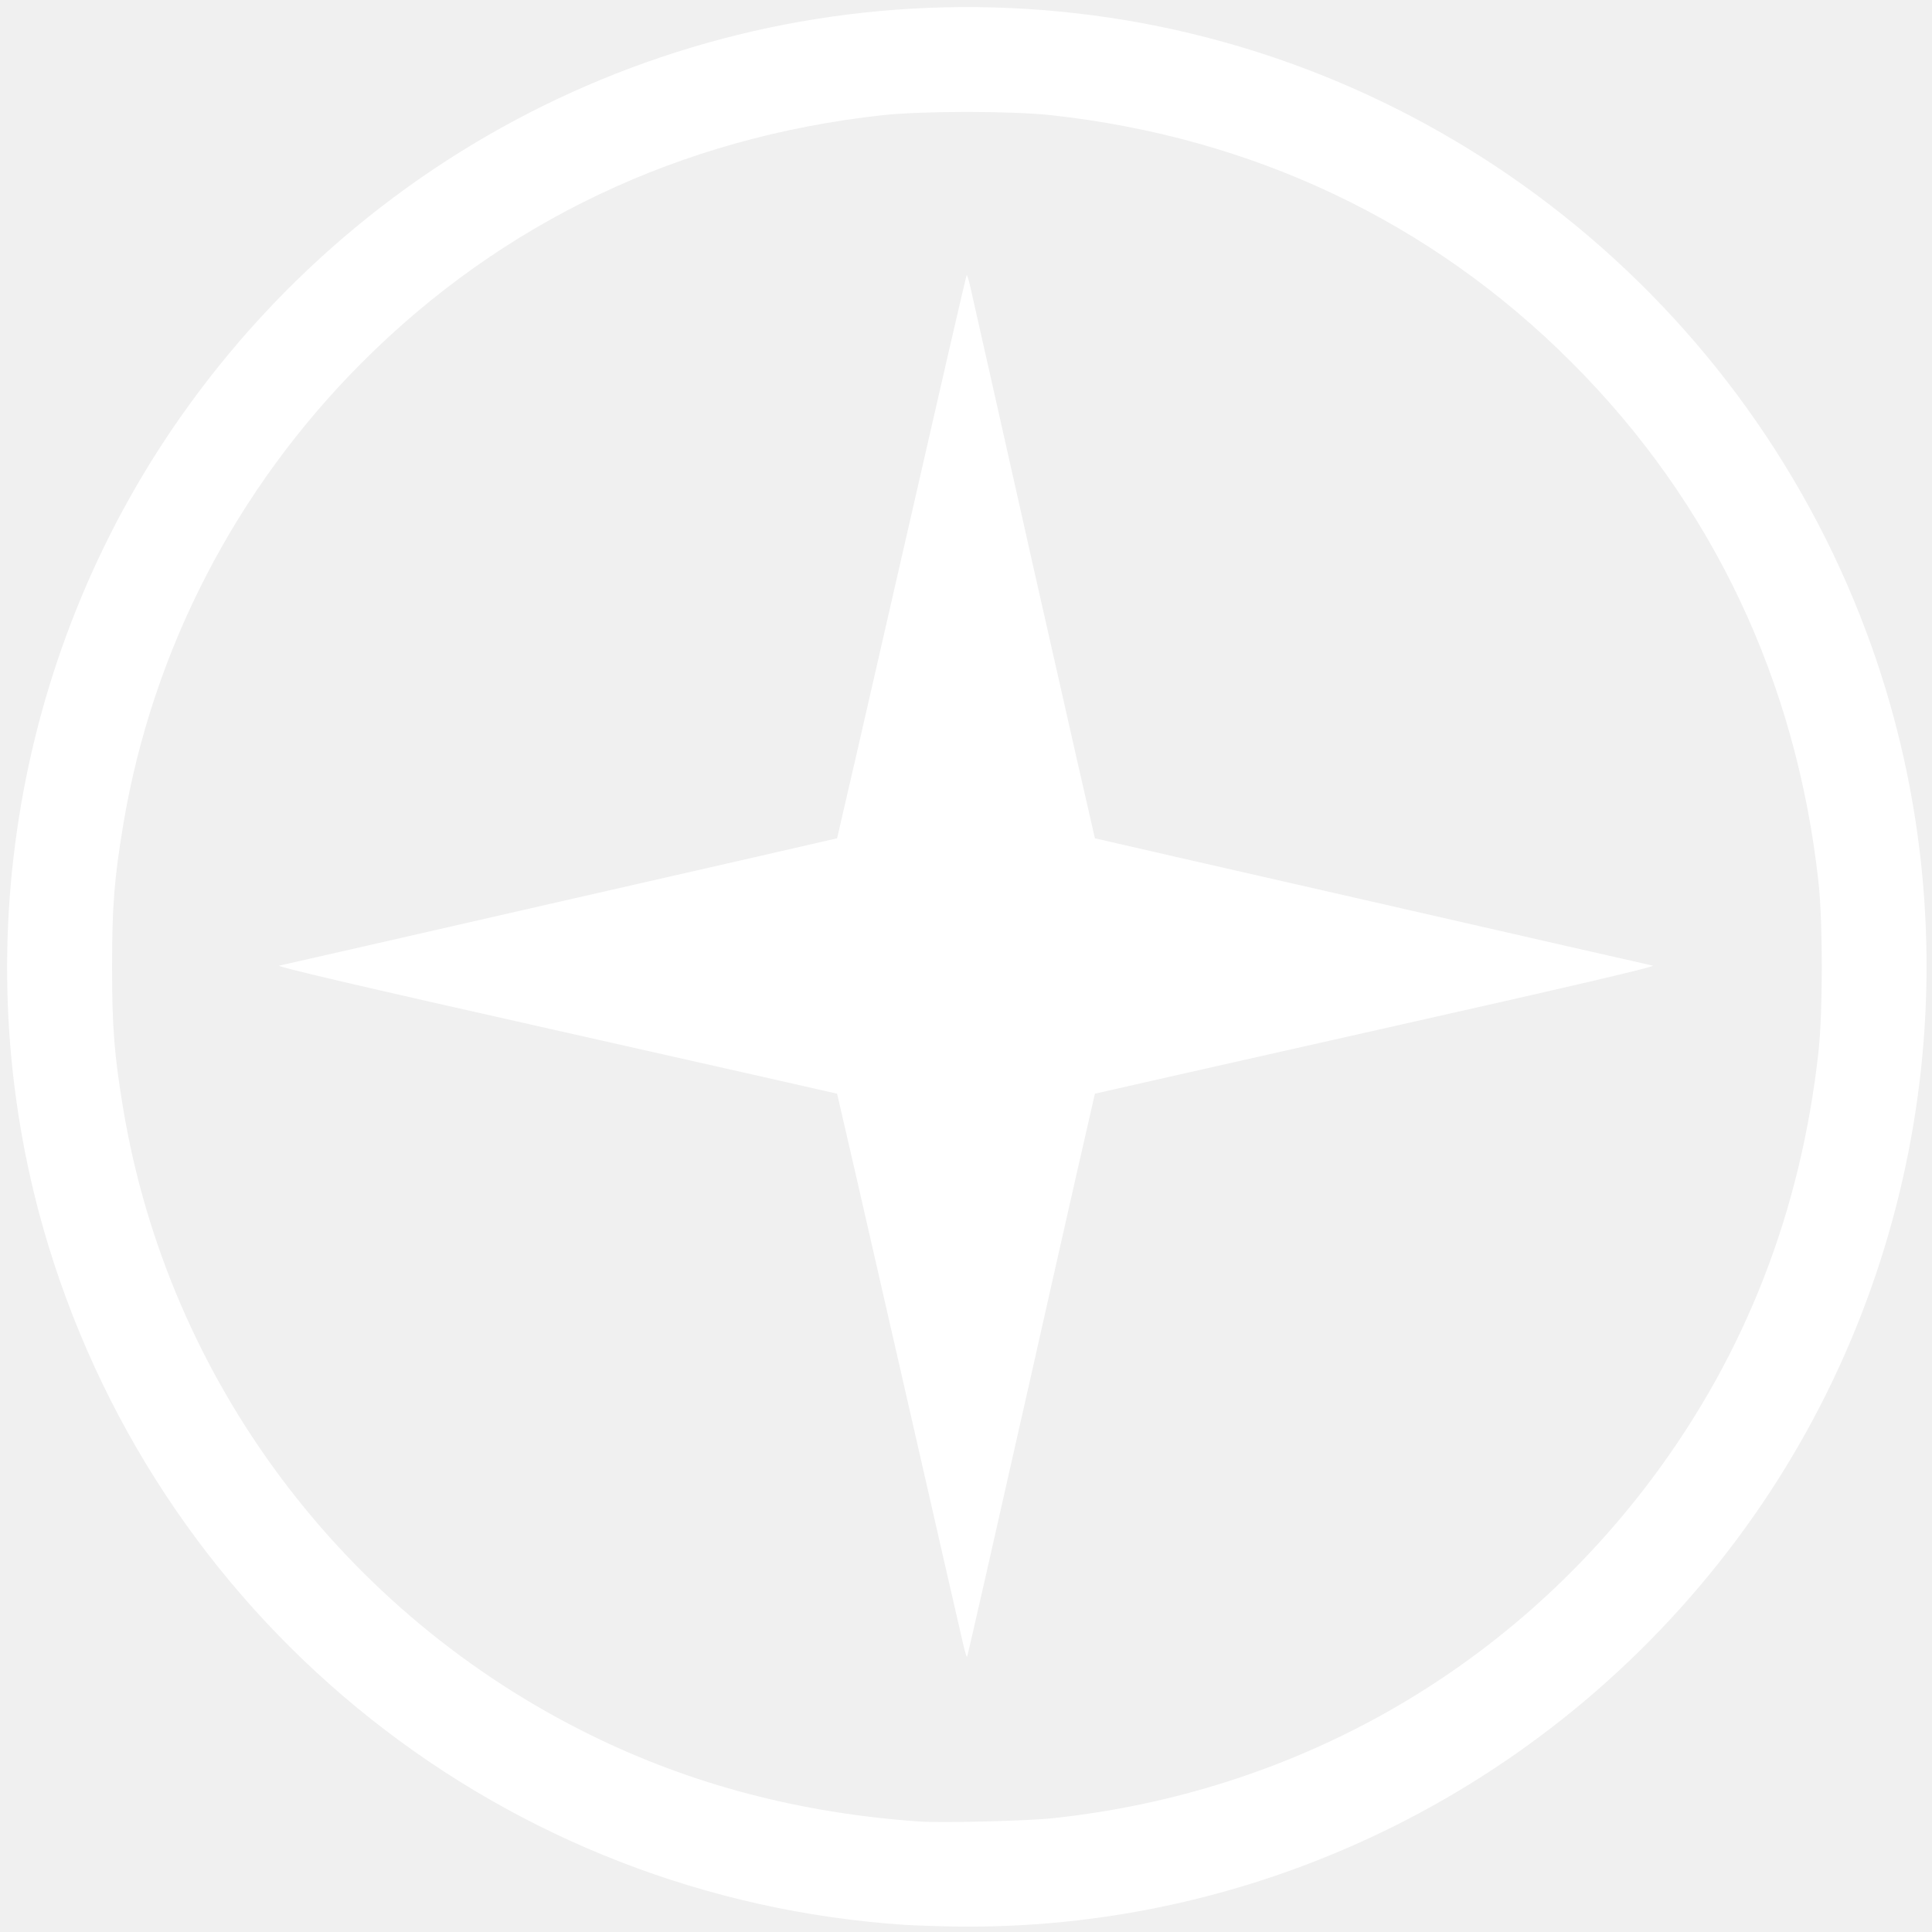
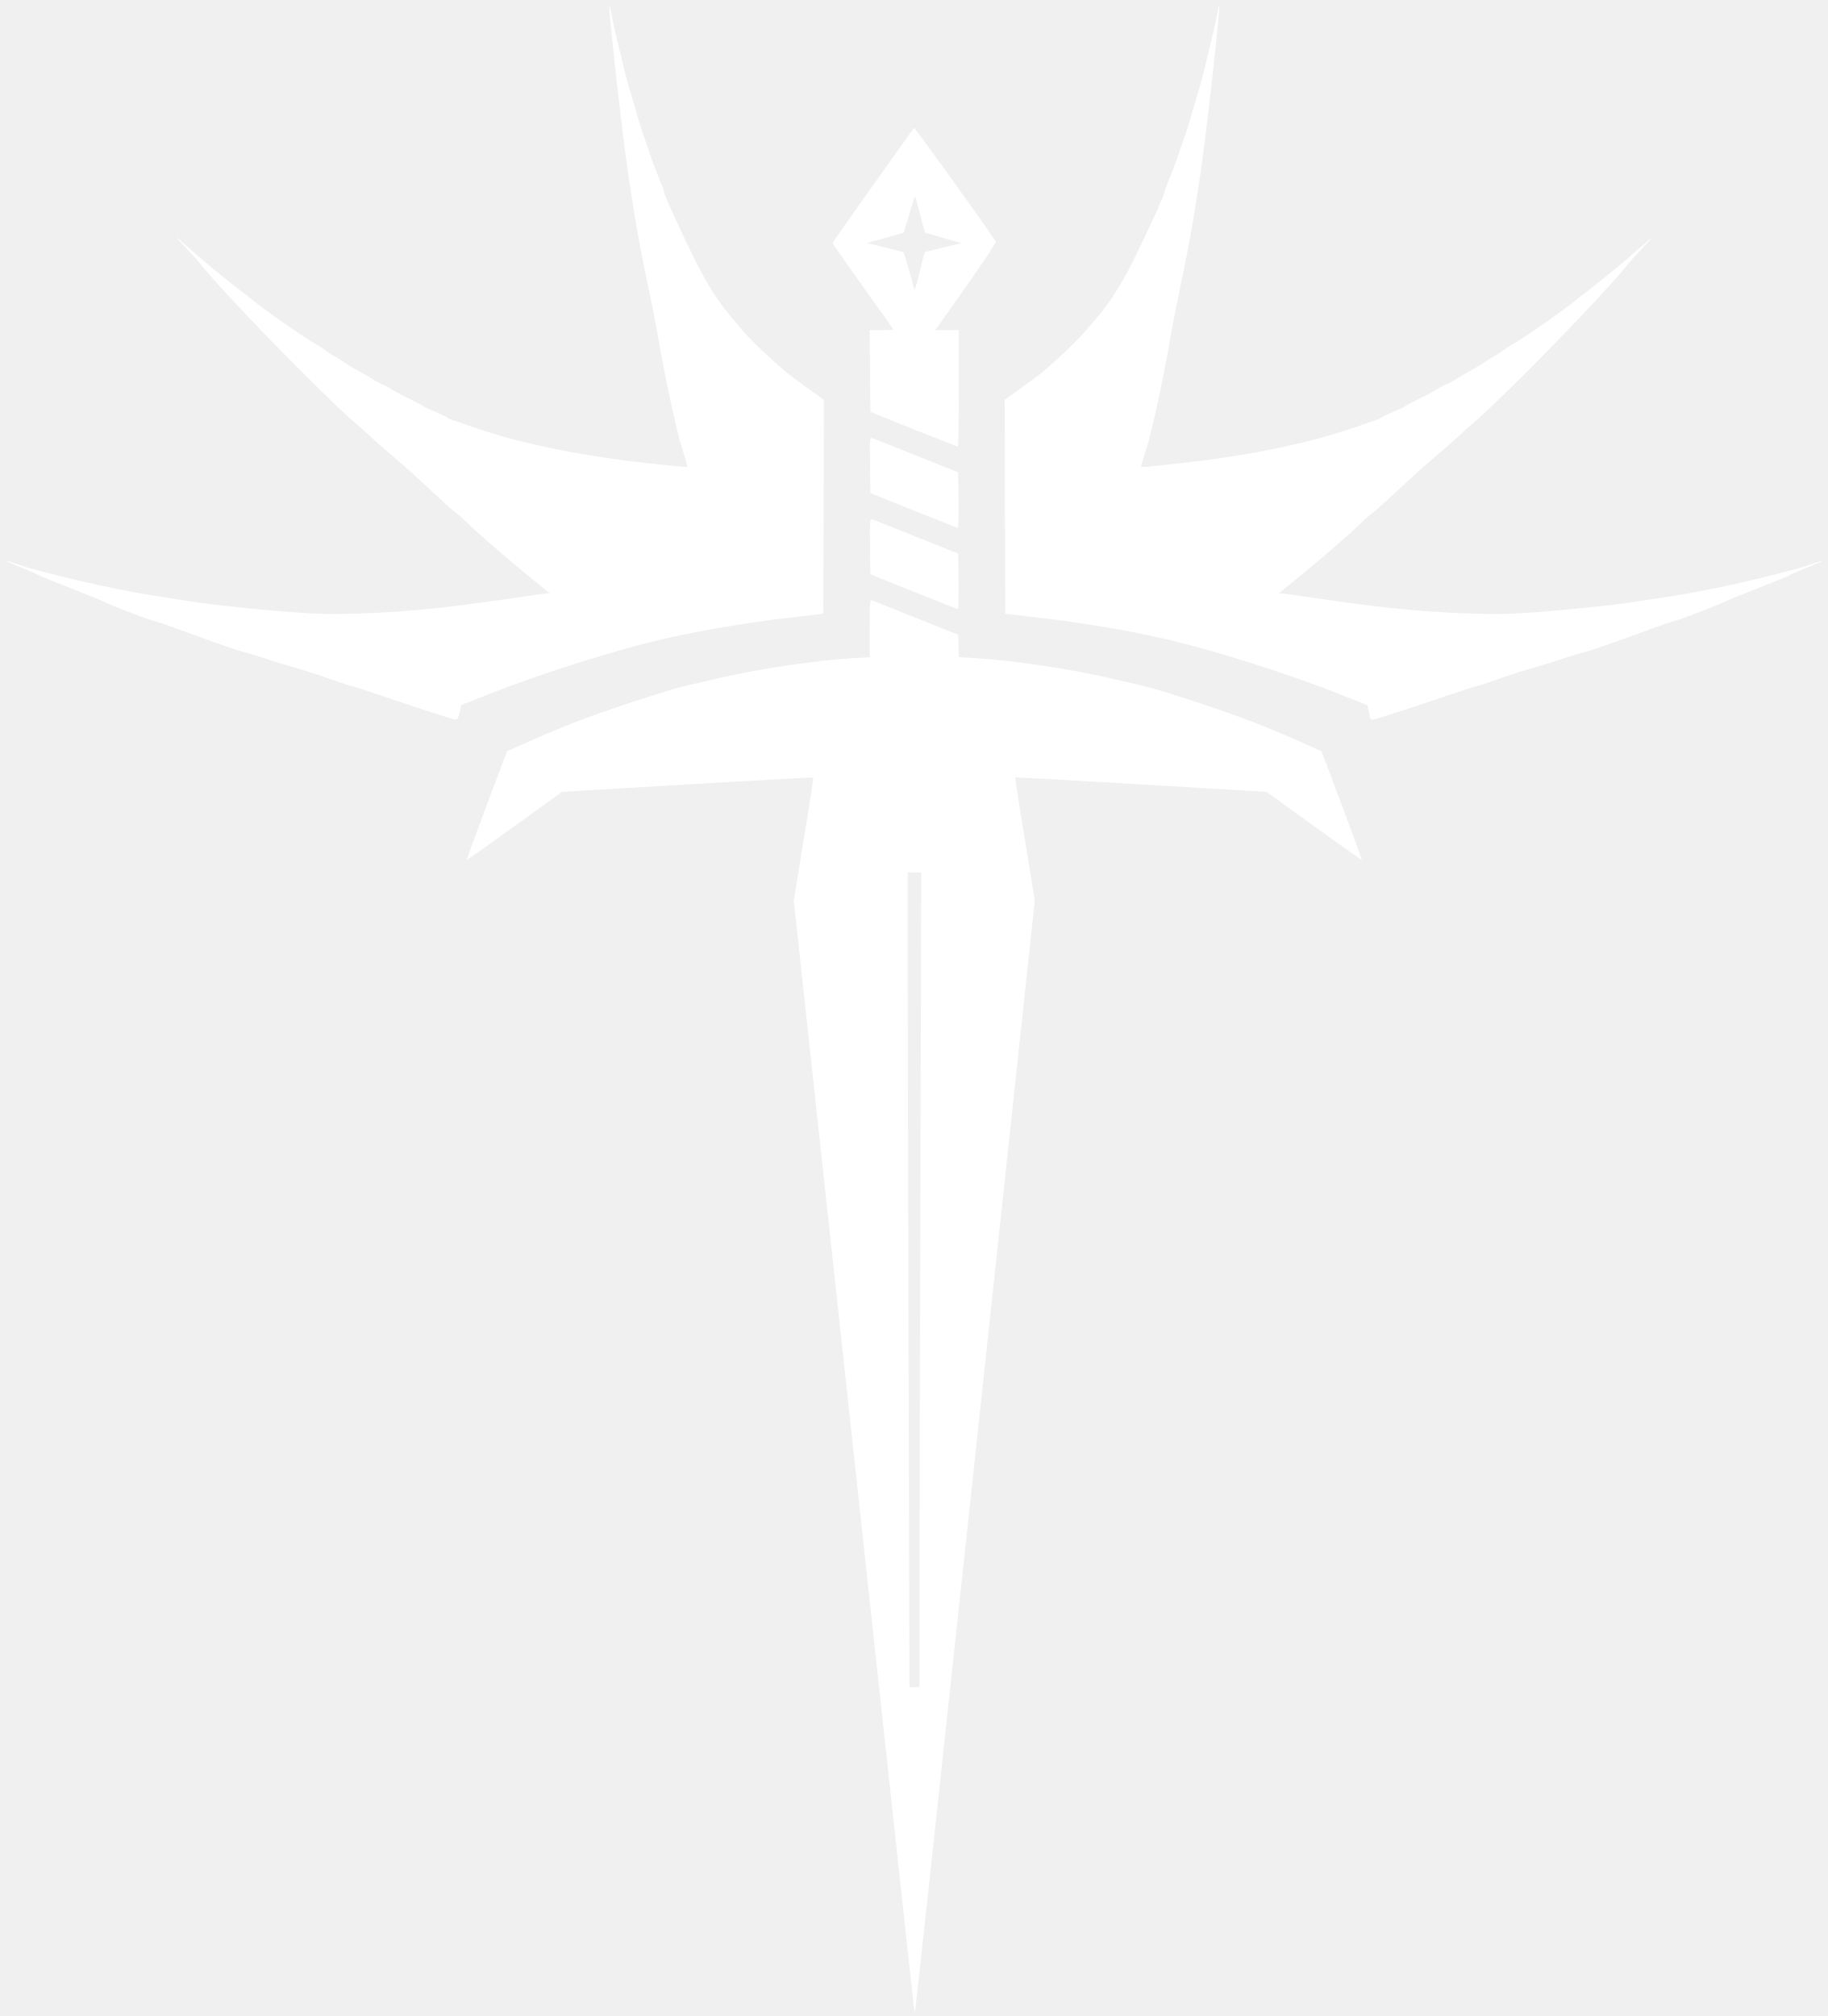
- <svg xmlns="http://www.w3.org/2000/svg" viewBox="0 0 1112 1112">
-   <path fill="#FFFFFF" fill-rule="evenodd" d="M521 1107.9C291.3 1092.7 95.6 937.7 28 717.4C-21.4 556.2 6.7 378.7 103.7 240.3C220.4 73.8 417.3 -15.2 619 7.6C828.2 31.2 1007 173.6 1077.5 372.8C1136.7 540 1111.1 727.4 1009.3 872.7C904.8 1021.8 734.4 1110.2 553.5 1108.9C542.5 1108.8 527.9 1108.3 521 1107.9ZM606 1046.5C744.7 1031.7 867.4 962.2 950.5 851.5C1004.5 779.5 1036.6 697.2 1046.7 605C1049.2 581.9 1049.2 531.1 1046.7 508C1034 391.9 985.4 289.3 904.5 208.5C823.7 127.6 721.1 79 605 66.3C581.9 63.8 531.1 63.8 508 66.3C391.9 79 289.3 127.6 208.5 208.5C135.9 281.1 87.8 374 71 474.3C65.8 505.4 64.5 521.4 64.5 556.5C64.5 591.6 65.8 607.6 71 638.7C97.1 794.4 197.7 928.9 340.5 998.9C398.2 1027.2 460.6 1043.6 529 1048.4C541.9 1049.3 591.3 1048.1 606 1046.5ZM554.6 947.3C553.7 943.6 537 870.6 517.5 785.1C498 699.6 481.9 629.6 481.8 629.5C481.6 629.4 408.7 612.9 319.7 592.9C205.3 567.2 158.8 556.3 160.7 555.8C162.3 555.5 235 538.9 322.5 518.9C410 499 481.6 482.6 481.8 482.5C481.9 482.4 498.7 409.5 519 320.5C539.3 231.5 556.1 158.5 556.4 158.3C556.6 158.1 557.6 161.2 558.5 165.2C559.4 169.2 575.9 242.2 595 327.4C614.2 412.6 630.1 482.4 630.2 482.5C630.4 482.6 702 499 789.5 518.9C877 538.9 949.7 555.5 951.3 555.8C953.2 556.3 906.7 567.2 792.3 592.9C703.3 612.9 630.4 629.4 630.2 629.5C630.1 629.6 613.5 702.5 593.5 791.5C573.4 880.5 556.9 953.5 556.6 953.7C556.4 953.9 555.5 951 554.6 947.3Z" />
+ <svg xmlns="http://www.w3.org/2000/svg" viewBox="0 0 1395 1539">
+   <path fill="#FFFFFF" fill-rule="evenodd" d="M697.6 1531.3C697.2 1528.7 676.5 1337.7 651.5 1107L606 687.5L613.6 640.7C617.9 615 621.1 593.8 620.9 593.6C620.7 593.3 577.4 595.7 524.8 598.8L429 604.5L392.8 630.7C372.8 645.1 356.4 656.7 356.3 656.6C356.1 656.4 363 637.7 371.5 614.9L387.1 573.5L403.3 566.3C412.2 562.3 427.1 556 436.5 552.3C460.2 543 509.3 526.8 523.6 523.5C530.1 522 542 519.3 550 517.4C580.4 510.4 624.9 503.9 651.8 502.4L664 501.7L664 479.8C664 459.4 664.1 457.9 665.8 458.4C666.7 458.7 681.9 464.7 699.5 471.8L731.5 484.6L731.8 493.2L732.1 501.7L744.3 502.4C771.1 503.9 815.7 510.4 846 517.4C854 519.3 865.9 522 872.4 523.5C886.7 526.8 935.8 543 959.5 552.3C968.9 556 983.8 562.3 992.7 566.3L1008.9 573.5L1024.5 614.9C1033 637.7 1039.9 656.4 1039.7 656.6C1039.6 656.7 1023.2 645.1 1003.2 630.7L967 604.5L871.3 598.8C818.6 595.7 775.4 593.3 775.1 593.5C774.9 593.8 778.1 615 782.4 640.7L790 687.5L744.5 1111.4C719.5 1344.6 698.8 1535.5 698.6 1535.7C698.4 1535.9 697.9 1534 697.6 1531.3ZM702 1210.2C702 1167.5 702.3 1027.5 702.7 899.2L703.3 666L698.2 666L693 666L693 743.8C693 786.5 693.3 926.5 693.7 1054.8L694.3 1288L698.2 1288L702 1288L702 1210.2ZM347.5 549.3C344.8 548.9 318 540.2 292 531.3C280.2 527.3 270 524 269.3 524C268.6 524 261.2 521.6 252.8 518.6C244.4 515.6 233.9 512.2 229.5 511C219.7 508.2 209 505 198.5 501.4C194.1 500 188.9 498.4 187 498C182.2 496.9 165.5 491.1 140.2 481.8C128.5 477.5 118.3 474 117.5 474C115.7 474 85.7 462.5 80.6 459.9C78.5 458.8 66.4 453.9 53.7 448.9C41 444 30.2 439.6 29.6 439.1C29 438.6 22.9 435.9 16 433.1C2.4 427.7 0.9 426.5 12.9 430.6C17.1 432.1 21.9 433.6 23.5 434C25.1 434.5 33.5 436.6 42 438.8C72.3 446.5 99.1 452 128.5 456.5C134.6 457.4 142.2 458.5 145.5 459.1C165.6 462.2 205.3 466.3 234.3 468.1C262.6 469.9 310 467.5 352.5 462C373.5 459.2 382.5 458 394.5 456.2C401.6 455.1 410.2 453.9 413.5 453.5L419.5 452.8L416 449.9C414.1 448.3 410.2 445.2 407.5 443C389.1 428.1 367.3 409.3 357.4 399.8C353 395.5 349 392 348.6 392C348.2 392 340 384.7 330.5 375.8C321 366.8 308.1 355.2 301.9 350C295.7 344.8 287.5 337.6 283.6 334C279.7 330.4 274.5 325.7 272 323.6C246.3 301.5 171.9 225.2 153 201.5C150.5 198.4 144.9 192.2 140.6 187.7C131.6 178.4 132.4 178.9 146.7 191.5C152.3 196.4 159.4 202.5 162.5 205C165.5 207.5 171.5 212.3 175.8 215.7C180 219.2 184.6 222.7 186 223.7C187.4 224.6 190.1 226.8 192.1 228.5C200.7 235.7 234.8 259.6 241 262.6C241.8 263 245.3 265.3 248.7 267.7C252.2 270.1 255.2 272 255.4 272C255.6 272 258.5 273.8 261.8 276C265.2 278.3 270.5 281.5 273.7 283.2C276.9 284.9 281.3 287.4 283.5 288.9C285.7 290.4 289.1 292.2 291 293C292.9 293.8 295.6 295.1 297 296C301.6 298.9 303.4 299.9 313 304.7C318.2 307.2 323.2 309.9 324 310.5C324.8 311.1 328.6 312.9 332.5 314.5C336.4 316 340.2 317.9 341 318.5C341.8 319.2 344.3 320.3 346.5 321C348.7 321.7 353.9 323.5 358 325C362.1 326.5 368.2 328.5 371.5 329.5C374.8 330.4 378.9 331.7 380.5 332.2C392.4 336.1 425.1 343.5 443.2 346.4C473.5 351.3 472 351.1 507.5 355C516.9 356 524.6 356.7 524.8 356.5C525 356.4 523.9 352.5 522.5 347.9C521.1 343.3 519.5 338.1 519 336.5C517.4 331.1 511 302.8 508.5 290C504.5 269.5 504.2 268 502 255C500.8 248.1 497.7 232.2 495 219.5C490.3 196.9 487.2 180.9 485.1 168C479.5 133 479.2 131.5 475.6 102.5C473.2 83.5 469.8 54 468 36C467.5 30.8 466.5 21.6 465.9 15.7C465.3 9.7 465 4.7 465.2 4.4C465.5 4.2 466.2 7.3 466.9 11.2C467.6 15.2 468.6 20.3 469.2 22.5C469.7 24.7 470.6 28.1 471 30C471.5 31.9 472.8 37.5 474 42.5C477.2 56.3 479.7 65.6 483 76C483.9 79 485.5 84.4 486.5 88C487.5 91.6 489.3 97.4 490.5 101C491.7 104.6 493.5 109.6 494.4 112.2C495.3 114.9 496.7 119.1 497.6 121.7C498.5 124.4 501 130.8 503.1 136C505.3 141.2 507 146.1 507 146.8C507 148.7 519.6 176.4 530.6 198.5C540.3 218.1 548.9 231.3 560.7 245C561.4 245.8 563.9 248.7 566.2 251.4C573.6 260 585.4 271.4 598.2 282.5C600.1 284.2 607.8 290 615.3 295.4L629 305.3L628.8 386.9L628.5 468.5L601.4 471.7C570.9 475.2 535 481.3 509 487.2C470.9 495.8 411.8 514.5 371.3 530.7L352.1 538.3L350.8 544C349.7 548.7 349.2 549.5 347.5 549.3ZM1045.1 544.1L1044 538.4L1024.7 530.7C984.2 514.5 925.1 495.8 887 487.2C861 481.3 825.1 475.2 794.6 471.7L767.5 468.5L767.2 386.9L767 305.3L780.7 295.4C788.2 290 795.9 284.2 797.8 282.5C810.6 271.4 822.4 260 829.8 251.4C832.1 248.7 834.6 245.8 835.3 245C847.1 231.3 855.7 218.1 865.4 198.5C876.4 176.4 889 148.7 889 146.8C889 146.1 890.7 141.2 892.9 136C895 130.8 897.5 124.4 898.4 121.8C899.3 119.1 900.7 114.9 901.6 112.2C902.5 109.6 904.3 104.6 905.5 101C906.7 97.4 908.5 91.6 909.5 88C910.5 84.4 912.1 79 913 76C916.3 65.6 918.8 56.3 922 42.5C923.2 37.5 924.5 31.9 925 30C925.4 28.1 926.3 24.7 926.8 22.5C927.4 20.3 928.4 15.2 929.1 11.2C929.8 7.3 930.5 4.2 930.8 4.4C931 4.7 930.7 9.7 930.1 15.7C929.5 21.6 928.5 30.8 928 36C926.2 54 922.8 83.5 920.4 102.5C916.8 131.5 916.5 133 910.9 168C908.8 180.9 905.7 196.9 901 219.5C898.3 232.2 895.2 248.1 894 255C891.8 268 891.5 269.5 887.5 290C885 302.8 878.6 331.1 877 336.5C876.5 338.1 874.9 343.3 873.5 347.9C872.1 352.5 871 356.4 871.2 356.5C871.4 356.7 879.1 356 888.5 355C924 351.1 922.5 351.3 952.8 346.4C970.9 343.5 1003.6 336.1 1015.5 332.2C1017.1 331.7 1021.2 330.4 1024.5 329.5C1027.8 328.5 1033.9 326.5 1038 325C1042.1 323.5 1047.3 321.7 1049.5 321C1051.7 320.3 1054.2 319.2 1055 318.5C1055.8 317.9 1059.7 316 1063.5 314.5C1067.3 312.9 1071.2 311.1 1072 310.5C1072.8 309.9 1077.8 307.2 1083 304.7C1092.6 299.9 1094.4 298.9 1099 296C1100.4 295.1 1103.1 293.8 1105 293C1106.9 292.2 1110.3 290.4 1112.5 288.9C1114.7 287.4 1119.1 284.9 1122.3 283.2C1125.5 281.5 1130.8 278.3 1134.2 276C1137.5 273.8 1140.4 272 1140.6 272C1140.8 272 1143.8 270.1 1147.3 267.7C1150.7 265.3 1154.2 263 1155 262.6C1161.2 259.6 1195.3 235.7 1203.9 228.5C1205.9 226.8 1208.6 224.6 1210 223.7C1211.4 222.7 1216 219.2 1220.2 215.7C1224.5 212.3 1230.5 207.5 1233.5 205C1236.6 202.5 1243.7 196.4 1249.3 191.5C1263.6 178.9 1264.4 178.4 1255.4 187.7C1251.1 192.2 1245.5 198.4 1243 201.5C1224.1 225.2 1149.7 301.5 1124 323.6C1121.5 325.7 1116.3 330.4 1112.4 334C1108.5 337.6 1100.3 344.8 1094.1 350C1087.9 355.2 1075 366.8 1065.5 375.8C1056 384.7 1047.8 392 1047.4 392C1047 392 1043 395.5 1038.6 399.8C1028.7 409.3 1006.9 428.1 988.5 443C985.8 445.2 981.9 448.3 980 449.9L976.5 452.8L982.5 453.5C985.8 453.9 994.4 455.1 1001.5 456.2C1013.5 458 1022.5 459.2 1043.5 462C1086 467.5 1133.4 469.9 1161.7 468.1C1190.7 466.3 1230.4 462.2 1250.5 459.1C1253.8 458.5 1261.5 457.4 1267.5 456.5C1296.9 452 1323.7 446.5 1354 438.8C1362.5 436.6 1370.8 434.5 1372.5 434C1374.2 433.6 1378.9 432.1 1383.1 430.6C1395.1 426.5 1393.6 427.7 1380 433.1C1373.1 435.9 1367 438.6 1366.4 439.1C1365.8 439.6 1355 444 1342.3 448.9C1329.6 453.9 1317.5 458.8 1315.4 459.9C1310.3 462.5 1280.3 474 1278.5 474C1277.7 474 1267.5 477.5 1255.8 481.8C1230.5 491.1 1213.8 496.9 1209 498C1207.1 498.4 1201.9 500 1197.5 501.4C1187 505 1176.3 508.2 1166.5 511C1162.1 512.2 1151.6 515.6 1143.2 518.6C1134.8 521.6 1127.4 524 1126.7 524C1126 524 1115.8 527.3 1104 531.3C1080.3 539.4 1051.7 548.7 1048.4 549.3C1046.5 549.7 1046.1 549.1 1045.1 544.1ZM697.5 451.7L664.5 438.4L664.2 417.1C664 397.2 664.1 395.9 665.7 396.4C666.7 396.7 681.9 402.7 699.5 409.8L731.5 422.6L731.8 443.8C731.9 455.5 731.7 465 731.3 465C730.8 464.9 715.6 458.9 697.5 451.7ZM697.5 389.7L664.5 376.4L664.2 355.1C664 335.2 664.1 333.9 665.7 334.4C666.7 334.7 681.9 340.7 699.5 347.8L731.5 360.6L731.8 381.8C731.9 393.5 731.7 403 731.3 403C730.8 402.9 715.6 396.9 697.5 389.7ZM697.5 327.7L664.5 314.4L664.2 283.2L664 252L673 252C677.9 252 682 251.8 682 251.5C682 251.3 671.6 236.5 658.8 218.8C646.1 201 635.7 186.1 635.7 185.5C635.7 184.7 695.3 100.6 697.9 97.7C698.5 97.2 755.5 176.7 760.2 184.5C760.6 185.1 751.1 199.6 737.5 218.8L714.1 252L723.1 252L732 252L732 296.5C732 321 731.7 341 731.2 341C730.8 340.9 715.6 334.9 697.5 327.7ZM701.5 210C702.9 204.2 704.5 197.9 705 196L706 192.4L720 189L734.1 185.6L720.3 181.7C712.7 179.5 706.3 177.6 706.2 177.5C706 177.3 704.3 171.2 702.5 164C700.7 156.8 699 150.6 698.7 150.4C698.4 150.1 697.3 153 696.2 156.7C695.1 160.4 693.2 166.7 692 170.6L689.9 177.7L675.9 181.6L661.9 185.5L675.7 188.9C683.3 190.8 689.6 192.4 689.8 192.5C690.1 192.7 698 220.1 698 220.9C698 222.8 699.2 218.9 701.5 210Z" />
</svg>
